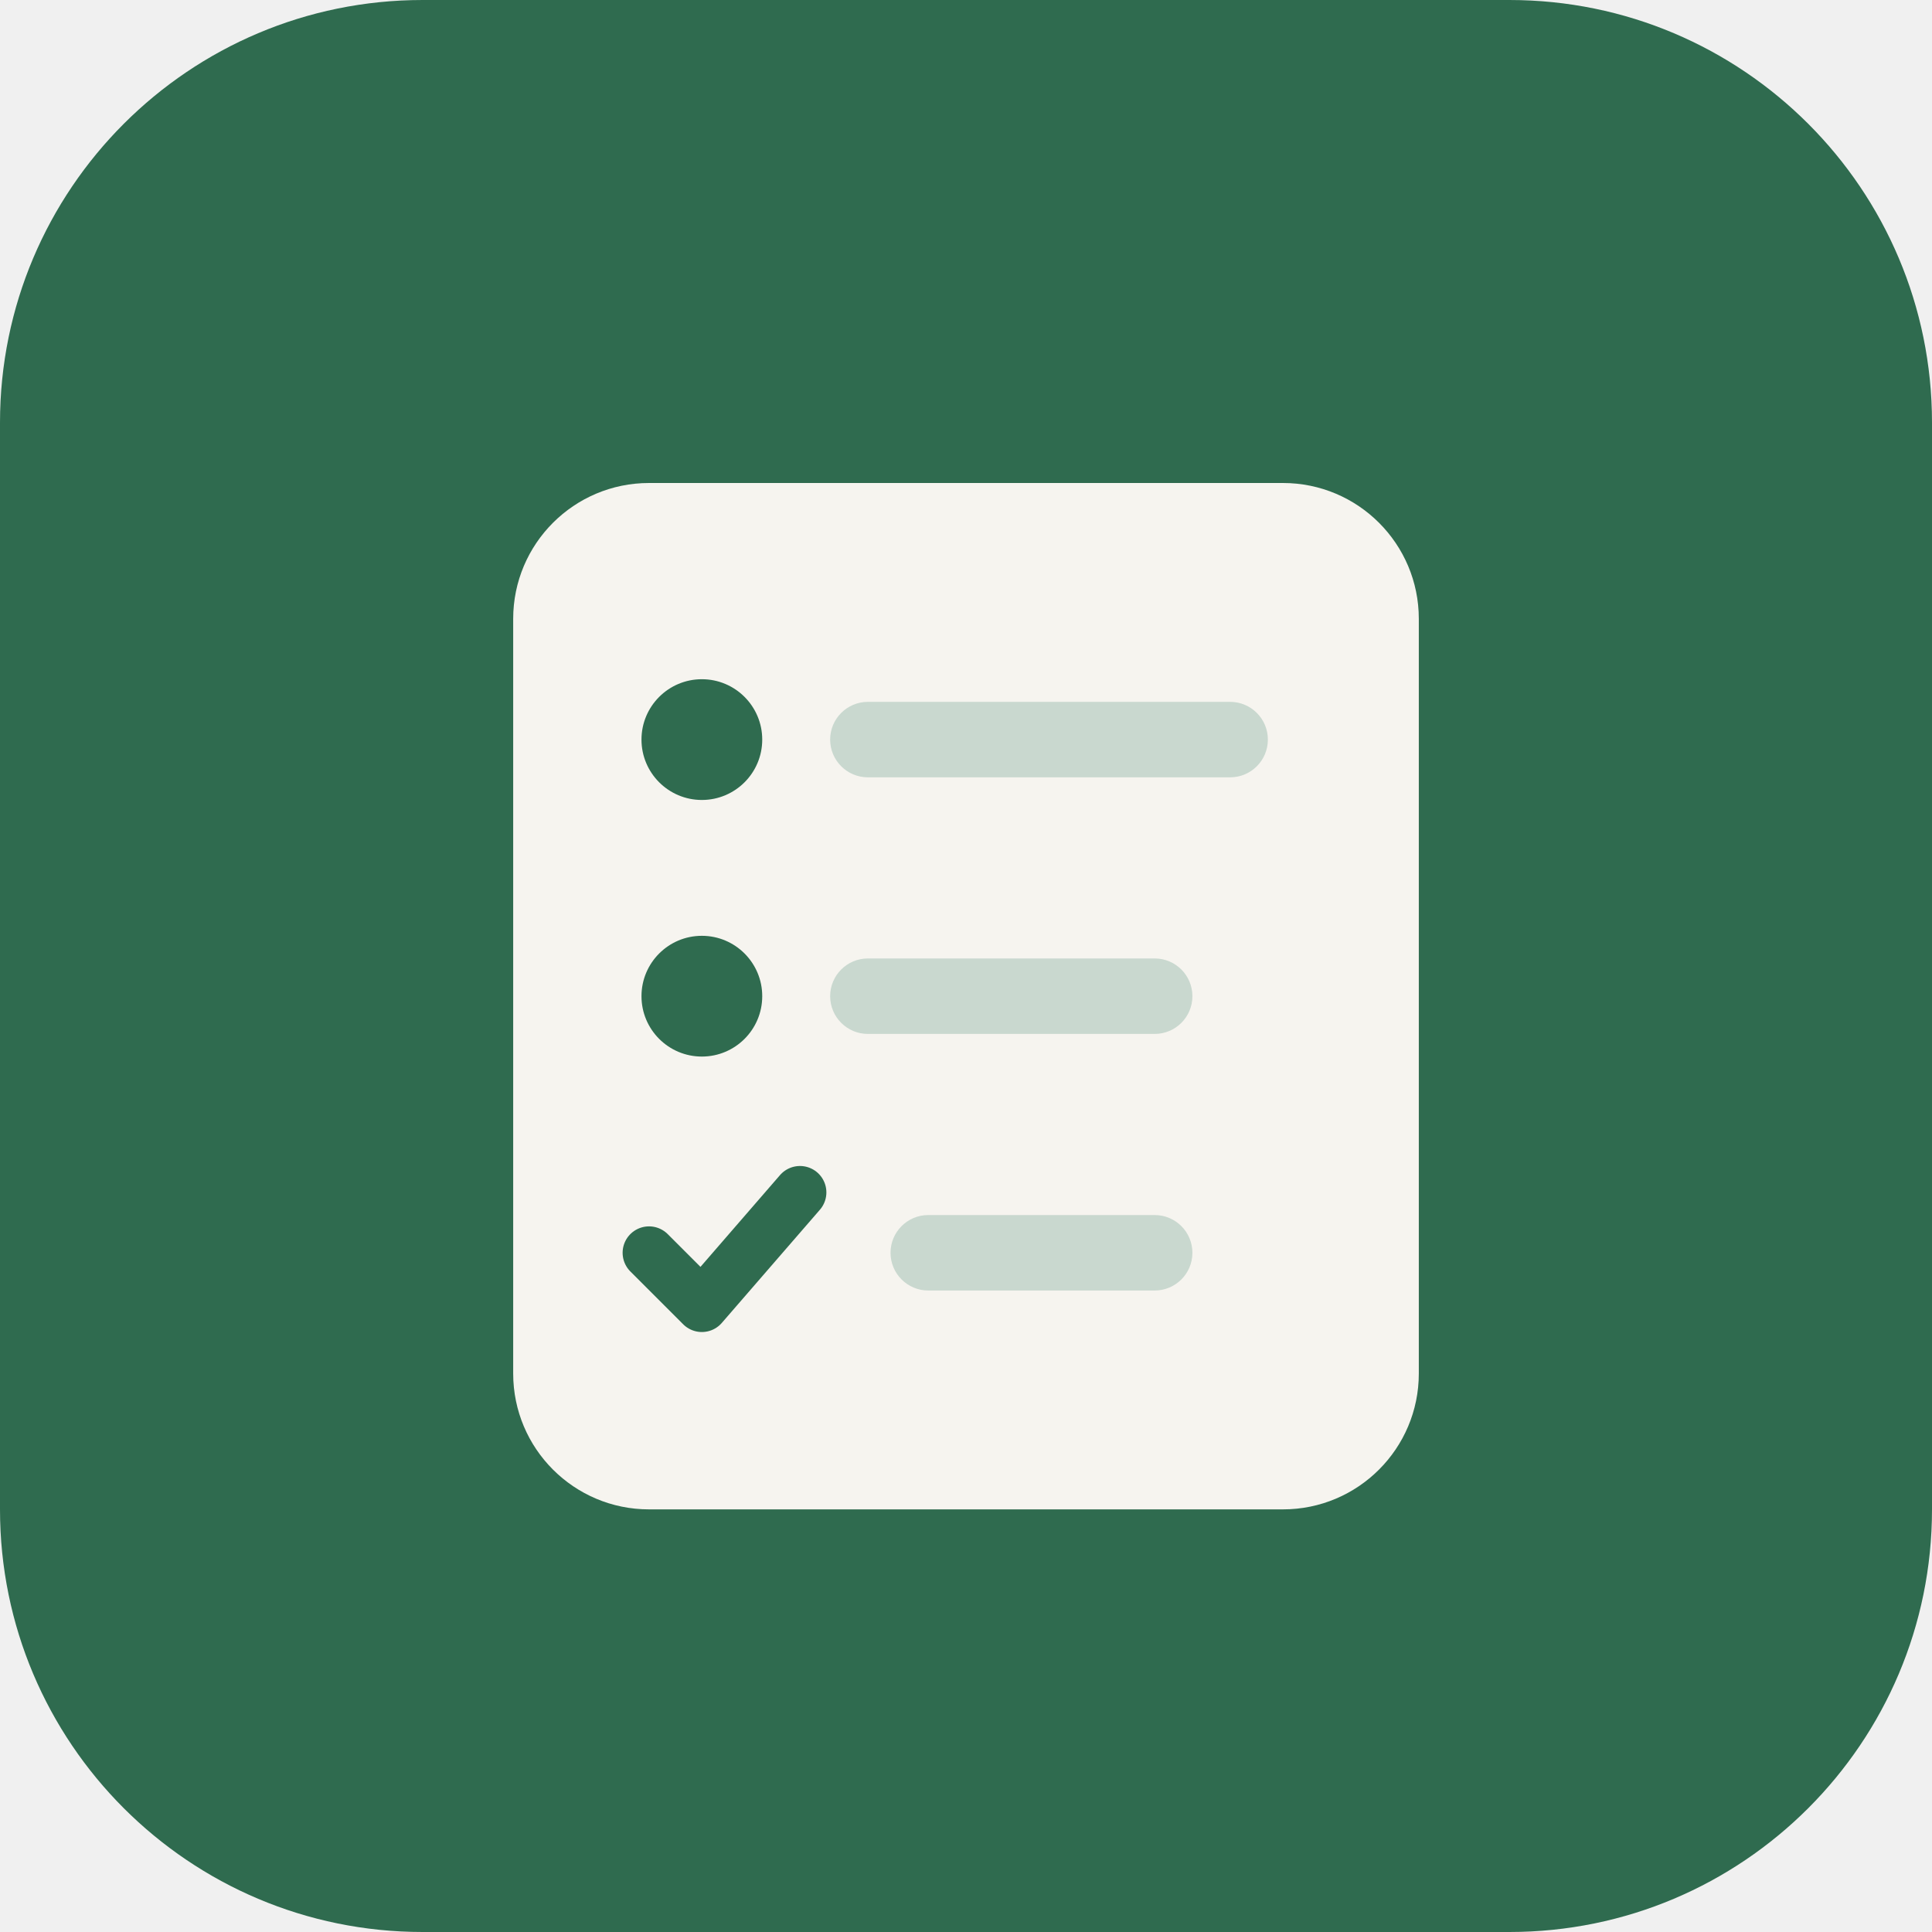
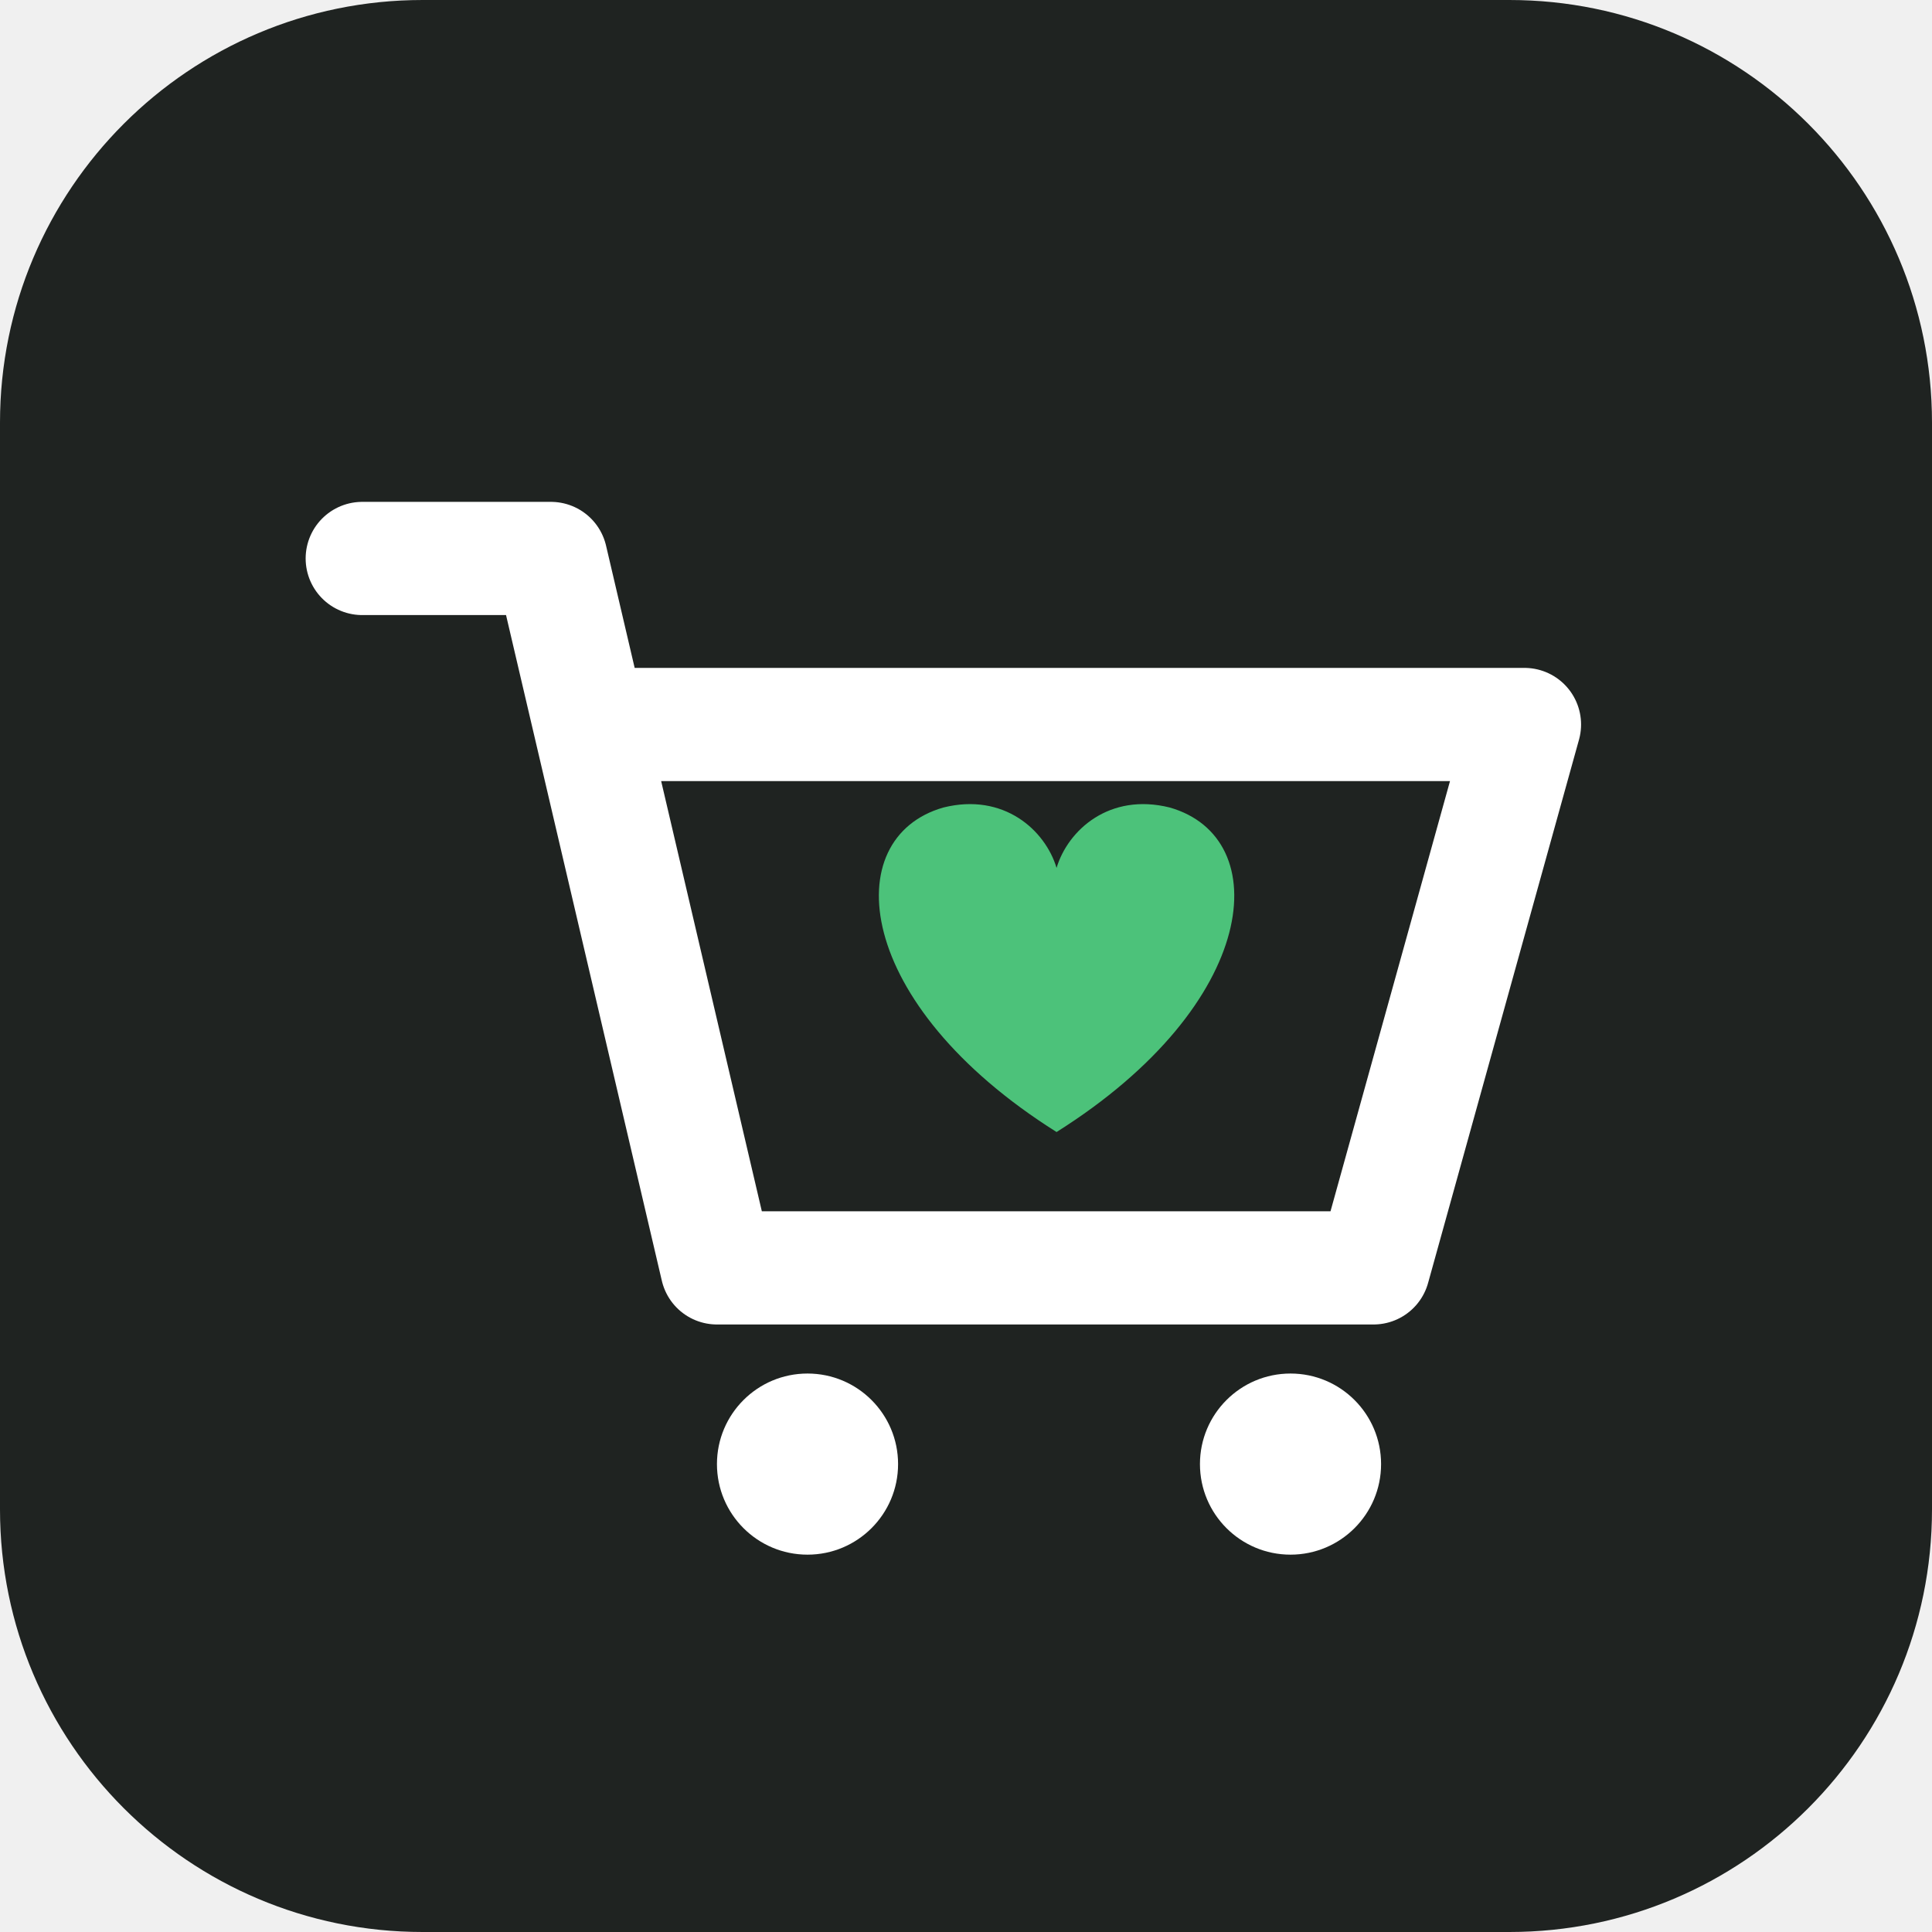
<svg xmlns="http://www.w3.org/2000/svg" viewBox="0 0 512 512">
-   <rect width="512" height="512" rx="112" fill="#2f6b4f" />
-   <rect x="136" y="128" width="240" height="272" rx="36" fill="#f6f4ef" />
-   <circle cx="186" cy="196" r="16" fill="#2f6b4f" />
-   <rect x="220" y="186" width="116" height="20" rx="10" fill="#c9d8cf" />
-   <circle cx="186" cy="264" r="16" fill="#2f6b4f" />
-   <rect x="220" y="254" width="96" height="20" rx="10" fill="#c9d8cf" />
-   <path d="M172 332l14 14 26-30" fill="none" stroke="#2f6b4f" stroke-width="14" stroke-linecap="round" stroke-linejoin="round" />
-   <rect x="236" y="322" width="80" height="20" rx="10" fill="#c9d8cf" />
+   <rect width="512" height="512" rx="112" fill="#1f2321" />
+   <path d="M96 148 H146 L190 336 H364 L404 192 H160" fill="none" stroke="#ffffff" stroke-width="30" stroke-linecap="round" stroke-linejoin="round" />
+   <circle cx="214" cy="388" r="24" fill="#ffffff" />
+   <circle cx="342" cy="388" r="24" fill="#ffffff" />
+   <path d="M280 300 C226 266 222 222 250 214 C266 210 277 220 280 230 C283 220 294 210 310 214 C338 222 334 266 280 300 Z" fill="#4cc27a" />
</svg>
